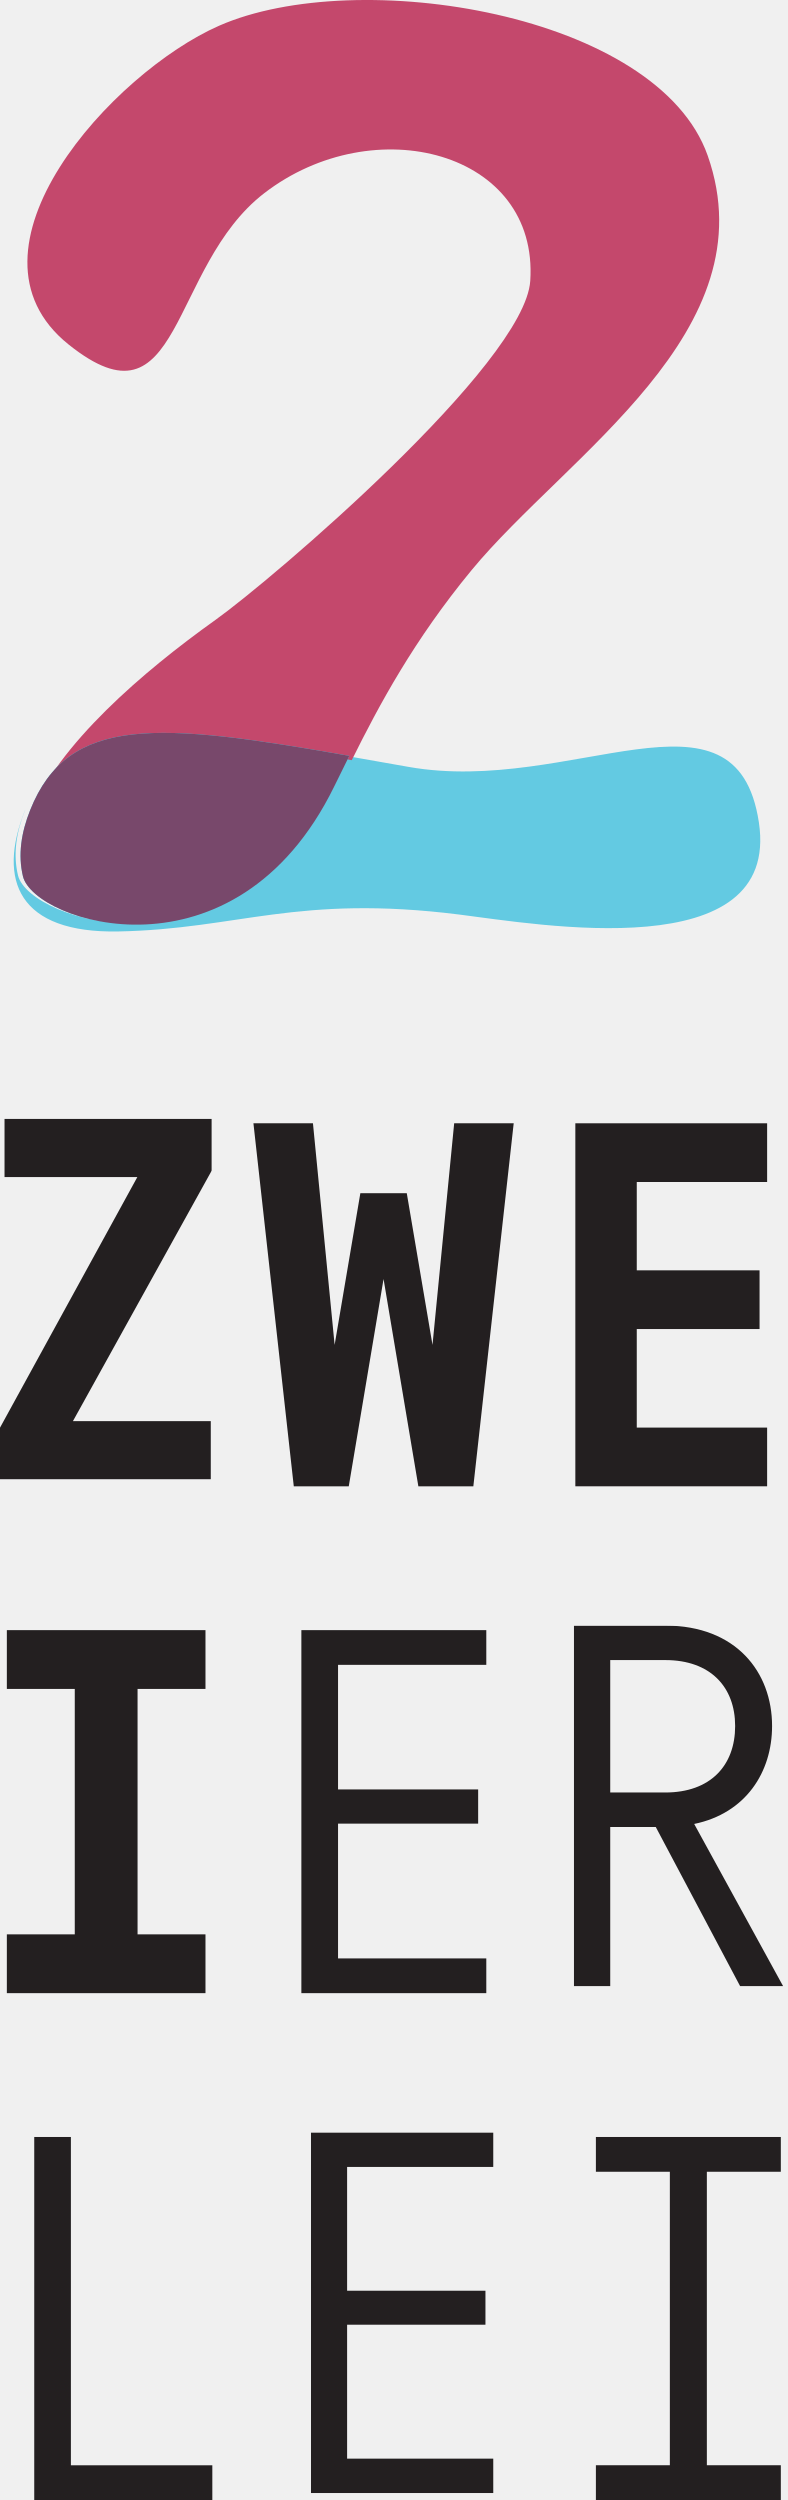
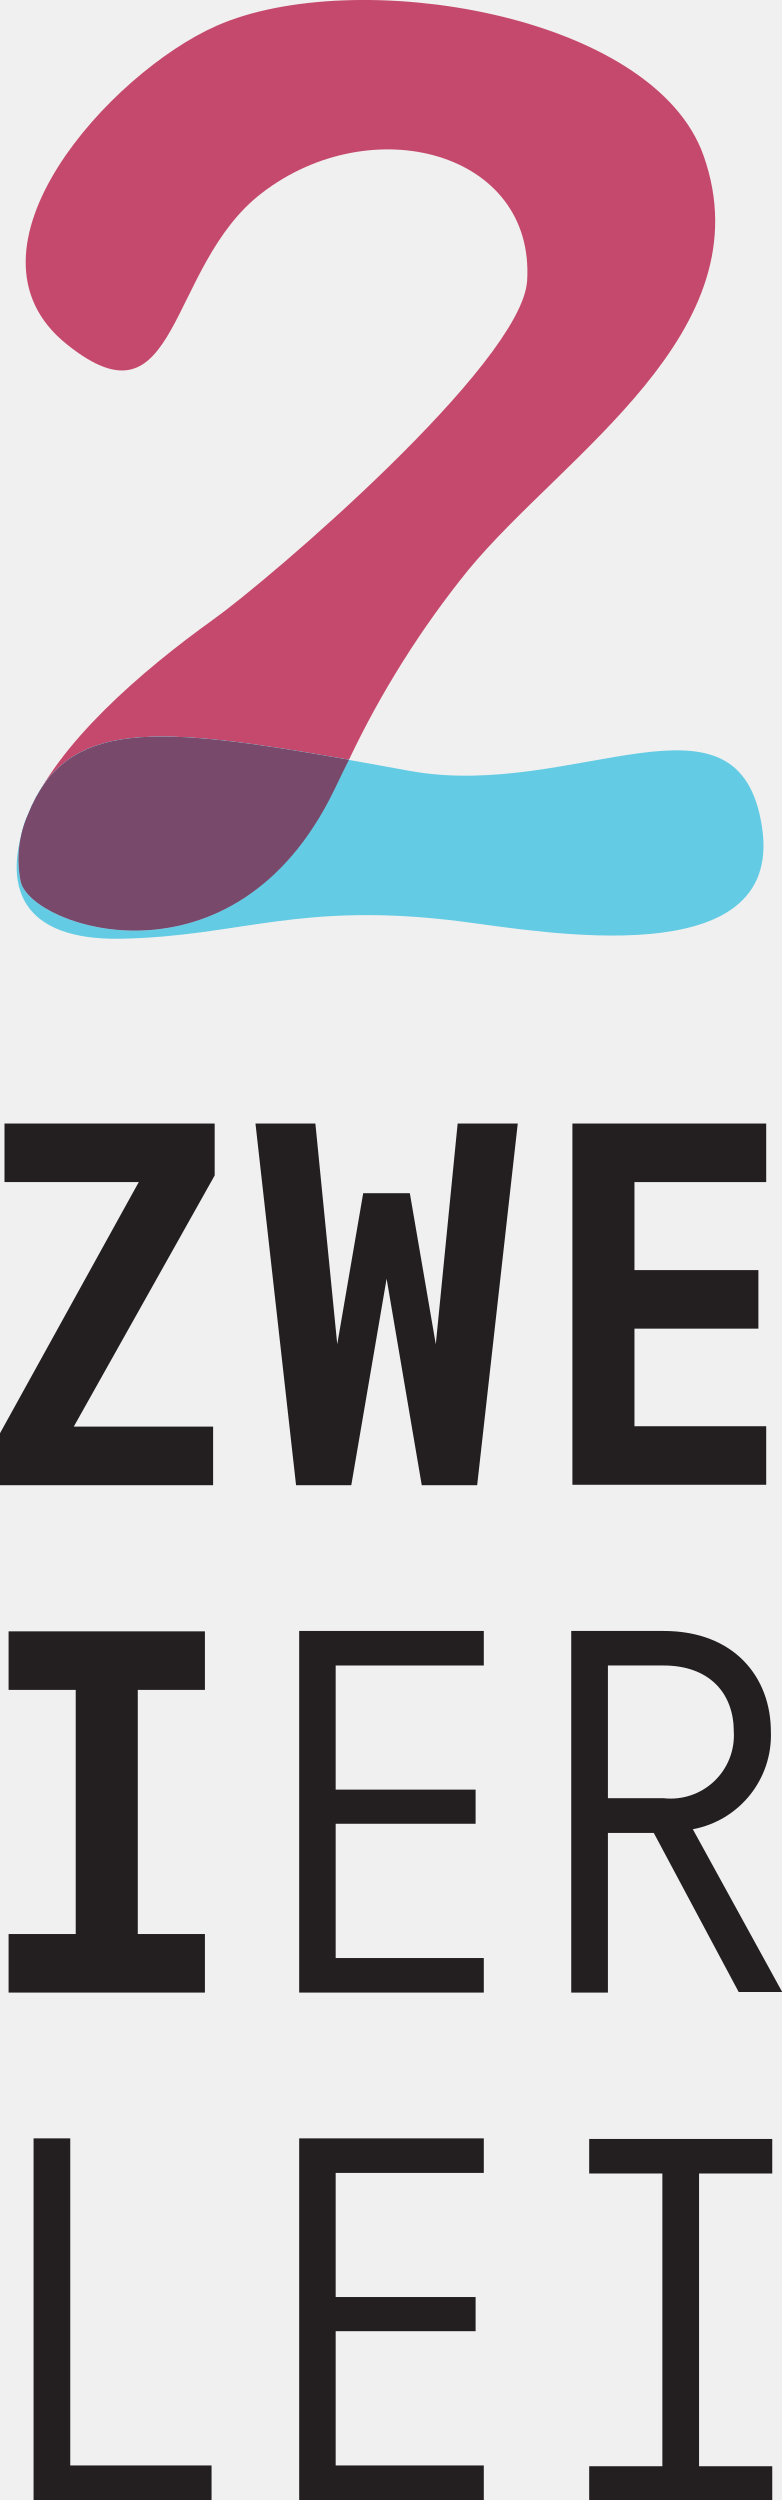
- <svg xmlns="http://www.w3.org/2000/svg" xmlns:xlink="http://www.w3.org/1999/xlink" width="115px" height="365px" viewBox="0 0 115 365" version="1.1">
+ <svg xmlns="http://www.w3.org/2000/svg" viewBox="0 0 40.06 128.1">
  <defs>
-     <polygon id="path-1" points="0 0.336 0 53 30.92 53 30.92 0.336 7.63869712e-20 0.336" />
-     <polygon id="path-3" points="31.345 53 31.345 0.336 0.777 0.336 0.777 53 31.345 53" />
-     <polygon id="path-5" points="0.392 53 27.052 53 27.052 0.336 0.392 0.336" />
+     <style>.cls-1{isolation:isolate;}.cls-2{fill:#63cbe3;}.cls-3{fill:#c5496c;mix-blend-mode:multiply;}.cls-4{fill:#231f20;}.cls-5{fill:#78496b;}</style>
  </defs>
-   <g id="Page-1" stroke="none" stroke-width="1" fill="none" fill-rule="evenodd">
-     <g id="Desktop-HD-Copy-5" transform="translate(-662, -334)">
-       <g id="Page-1" transform="translate(662, 334)">
-         <path d="M110.797,120.071 C107.502,98.246 83.381,116.169 59.664,111.968 C56.435,111.395 53.428,110.864 50.526,110.358 C49.752,111.898 49,113.404 48.294,114.83 C33.755,144.098 4.223,134.466 2.629,127.808 C1.885,124.717 2.367,121.483 3.694,118.215 C3.679,118.251 3.662,118.276 3.645,118.313 C-0.45,128.571 2.74,136.277 17.29,135.992 C34.774,135.654 43.328,130.556 67.011,133.519 C78.62,134.969 113.992,141.242 110.797,120.071" id="Fill-1" fill="#63CAE2" />
-         <path d="M51.356,110.986 C55.346,102.939 60.423,93.468 68.844,83.251 C82.756,66.383 112.327,48.366 103.326,22.728 C96.031,1.949 52.191,-5.121 31.99,3.756 C16.443,10.584 -7.197,36.506 10.014,50.296 C26.605,63.583 24.586,38.975 38.59,28.196 C54.597,15.878 78.671,22.087 77.417,41.013 C76.613,53.143 39.619,84.685 31.438,90.52 C20.913,98.032 8.473,108.672 4.343,119 C9.968,104.871 23.206,106.02 51.356,110.986" id="Fill-3" fill="#C4486C" />
-         <path d="M3.348,127.933 C4.937,134.644 34.317,144.346 48.779,114.857 C49.482,113.423 50.229,111.905 51,110.353 C23.105,105.447 9.983,104.312 4.407,118.267 C3.087,121.559 2.609,124.821 3.348,127.933" id="Fill-5" fill="#63CAE2" />
-         <g id="Group-9" transform="translate(0, 163)">
-           <mask id="mask-2" fill="white">
-             <use xlink:href="#path-1" />
-           </mask>
-           <g id="Clip-8" />
-           <polygon id="Fill-7" fill="#231F20" mask="url(#mask-2)" points="30.92 7.89 10.649 44.482 30.774 44.482 30.774 53 -0.001 53 -0.001 45.445 20.051 8.853 0.661 8.853 0.661 0.336 30.92 0.336" />
-         </g>
-         <polygon id="Fill-10" fill="#231F20" points="75 164 69.108 217 61.08 217 55.999 186.736 50.92 217 42.892 217 37 164 45.69 164 48.855 196.355 52.61 174.211 59.39 174.211 63.145 196.355 66.31 164" />
-         <polygon id="Fill-12" fill="#231F20" points="92.967 172.572 92.967 185.469 110.895 185.469 110.895 194.041 92.967 194.041 92.967 208.428 112 208.428 112 217 84 217 84 164 112 164 112 172.572" />
-         <polygon id="Fill-14" fill="#231F20" points="20.083 246.584 20.083 282.416 30 282.416 30 291 1 291 1 282.416 10.917 282.416 10.917 246.584 1 246.584 1 238 30 238 30 246.584" />
-         <polygon id="Fill-16" fill="#231F20" points="49.354 243.068 49.354 261.257 69.81 261.257 69.81 266.25 49.354 266.25 49.354 285.929 71 285.929 71 291 44 291 44 238 71 238 71 243.068" />
-         <g id="Group-20" transform="translate(83, 237)">
-           <mask id="mask-4" fill="white">
-             <use xlink:href="#path-3" />
-           </mask>
-           <g id="Clip-19" />
-           <path d="M6.093,24.704 L14.142,24.704 C20.713,24.704 24.331,20.779 24.331,15.001 C24.331,9.297 20.713,5.372 14.142,5.372 L6.093,5.372 L6.093,24.704 Z M12.74,29.74 L6.093,29.74 L6.093,53 L0.777,53 L0.777,0.336 L14.142,0.336 C24.478,0.336 29.723,7.148 29.723,15.001 C29.723,21.742 25.881,27.742 18.35,29.297 L31.346,53 L25.07,53 L12.74,29.74 Z" id="Fill-18" fill="#231F20" mask="url(#mask-4)" />
-         </g>
-         <polygon id="Fill-21" fill="#231F20" points="10.35 359.932 31 359.932 31 365 5 365 5 312 10.35 312" />
-         <g id="Group-25" transform="translate(45, 311)">
-           <mask id="mask-6" fill="white">
-             <use xlink:href="#path-5" />
-           </mask>
-           <g id="Clip-24" />
-           <polygon id="Fill-23" fill="#231F20" mask="url(#mask-6)" points="5.678 5.373 5.678 23.446 25.876 23.446 25.876 28.408 5.678 28.408 5.678 47.962 27.052 47.962 27.052 53.001 0.392 53.001 0.392 0.336 27.052 0.336 27.052 5.373" />
-         </g>
-         <polygon id="Fill-26" fill="#231F20" points="103.201 317.076 103.201 359.924 114 359.924 114 365 87 365 87 359.924 97.799 359.924 97.799 317.076 87 317.076 87 312 114 312 114 317.076" />
-         <path d="M3.348,127.933 C4.937,134.644 34.317,144.346 48.779,114.857 C49.482,113.423 50.229,111.905 51,110.353 C23.105,105.447 9.983,104.312 4.407,118.267 C3.087,121.559 2.609,124.821 3.348,127.933" id="Fill-28" fill="#78486B" />
+   <g class="cls-1">
+     <g id="Layer_2" data-name="Layer 2">
+       <g id="Layer_1-2" data-name="Layer 1">
+         <path class="cls-2" d="M39.05,42.41c-1.16-7.81-9.63-1.4-18-2.9l-3.21-.58c-.27.55-.54,1.09-.78,1.6C12,51,1.62,47.56,1.06,45.17a5.73,5.73,0,0,1,.37-3.43s0,0,0,0C0,45.45,1.1,48.2,6.21,48.1c6.14-.12,9.14-1.94,17.46-.88C27.75,47.74,40.17,50,39.05,42.41Z" />
+         <path class="cls-3" d="M17.88,38.93A48.54,48.54,0,0,1,24,29.2C28.87,23.29,39.21,17,36.06,8,33.51.68,18.17-1.8,11.1,1.32,5.67,3.71-2.6,12.81,3.42,17.64c5.8,4.66,5.09-4,10-7.75,5.6-4.32,14-2.14,13.59,4.5-.28,4.25-13.23,15.32-16.09,17.36-3.68,2.64-8,6.37-9.48,10C3.4,36.79,8,37.19,17.88,38.93Z" />
+         <path class="cls-2" d="M1.06,45.17C1.62,47.56,12,51,17.1,40.53c.24-.51.51-1.05.78-1.6C8,37.19,3.4,36.79,1.43,41.74A5.73,5.73,0,0,0,1.06,45.17Z" />
+         <path class="cls-4" d="M11,60.23,3.78,73.1h7.14v3H0V73.44L7.11,60.57H.23v-3H11Z" />
+         <path class="cls-4" d="M26.53,57.57,24.45,76.1H21.61l-1.8-10.58L18,76.1H15.17L13.09,57.57h3.07l1.12,11.31,1.33-7.74H21l1.33,7.74,1.12-11.31Z" />
+         <path class="cls-4" d="M32.51,60.57v4.51h6.35v3H32.51v5h6.75v3H29.33V57.57h9.93v3Z" />
+         <path class="cls-4" d="M7.06,86.59V99.1H10.5v3H.44v-3H3.88V86.59H.44v-3H10.5v3Z" />
+         <path class="cls-4" d="M17.2,85.34V91.7h7.17v1.75H17.2v6.88h7.59v1.77H15.33V83.57h9.46v1.77Z" />
+         <path class="cls-4" d="M33.5,93.92H31.15v8.18H29.27V83.57H34c3.65,0,5.5,2.4,5.5,5.16a4.9,4.9,0,0,1-4,5l4.58,8.34H37.85Zm-2.35-1.78H34a3.24,3.24,0,0,0,3.6-3.41c0-2-1.28-3.39-3.6-3.39H31.15Z" />
+         <path class="cls-4" d="M3.6,126.33h7.24v1.77H1.72V109.57H3.6Z" />
+         <path class="cls-4" d="M17.2,111.34v6.36h7.17v1.75H17.2v6.88h7.59v1.77H15.33V109.57h9.46v1.77Z" />
+         <path class="cls-4" d="M35.82,111.37v15h3.75v1.77H30.19v-1.77h3.75v-15H30.19V109.6h9.38v1.77Z" />
+         <path class="cls-5" d="M1.06,45.17C1.62,47.56,12,51,17.1,40.53c.24-.51.51-1.05.78-1.6C8,37.19,3.4,36.79,1.43,41.74A5.73,5.73,0,0,0,1.06,45.17Z" />
      </g>
    </g>
  </g>
</svg>
